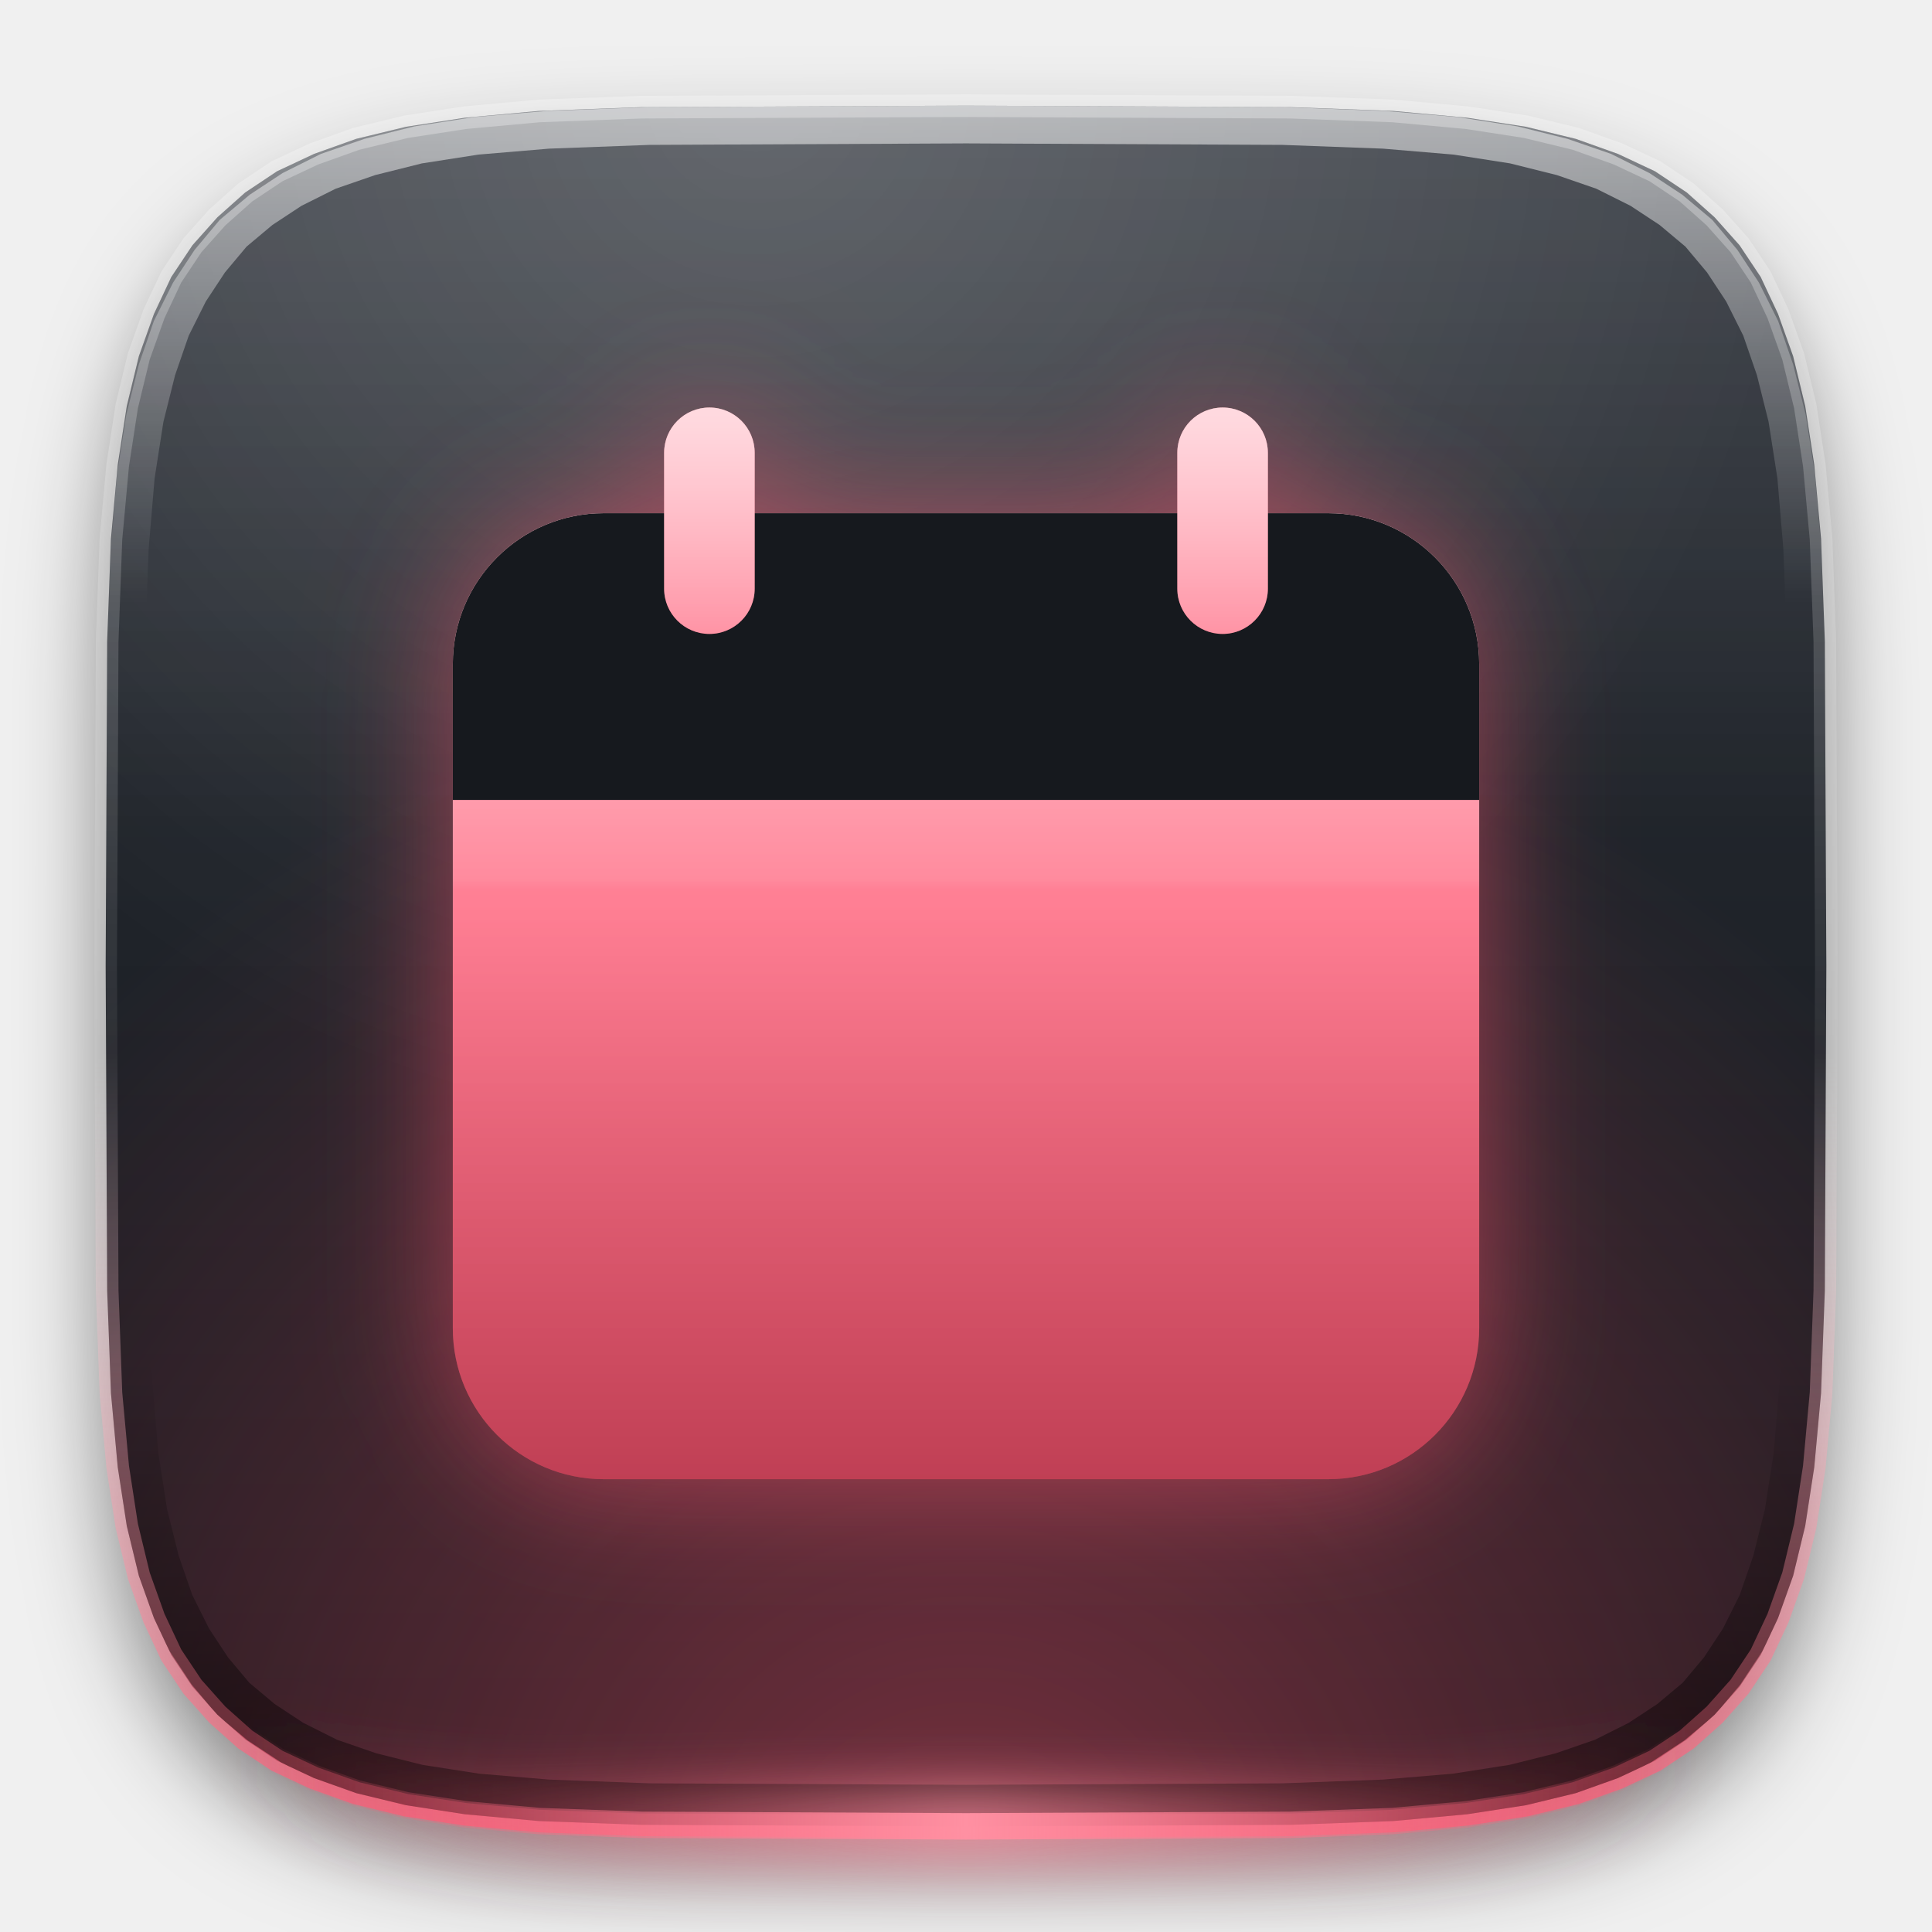
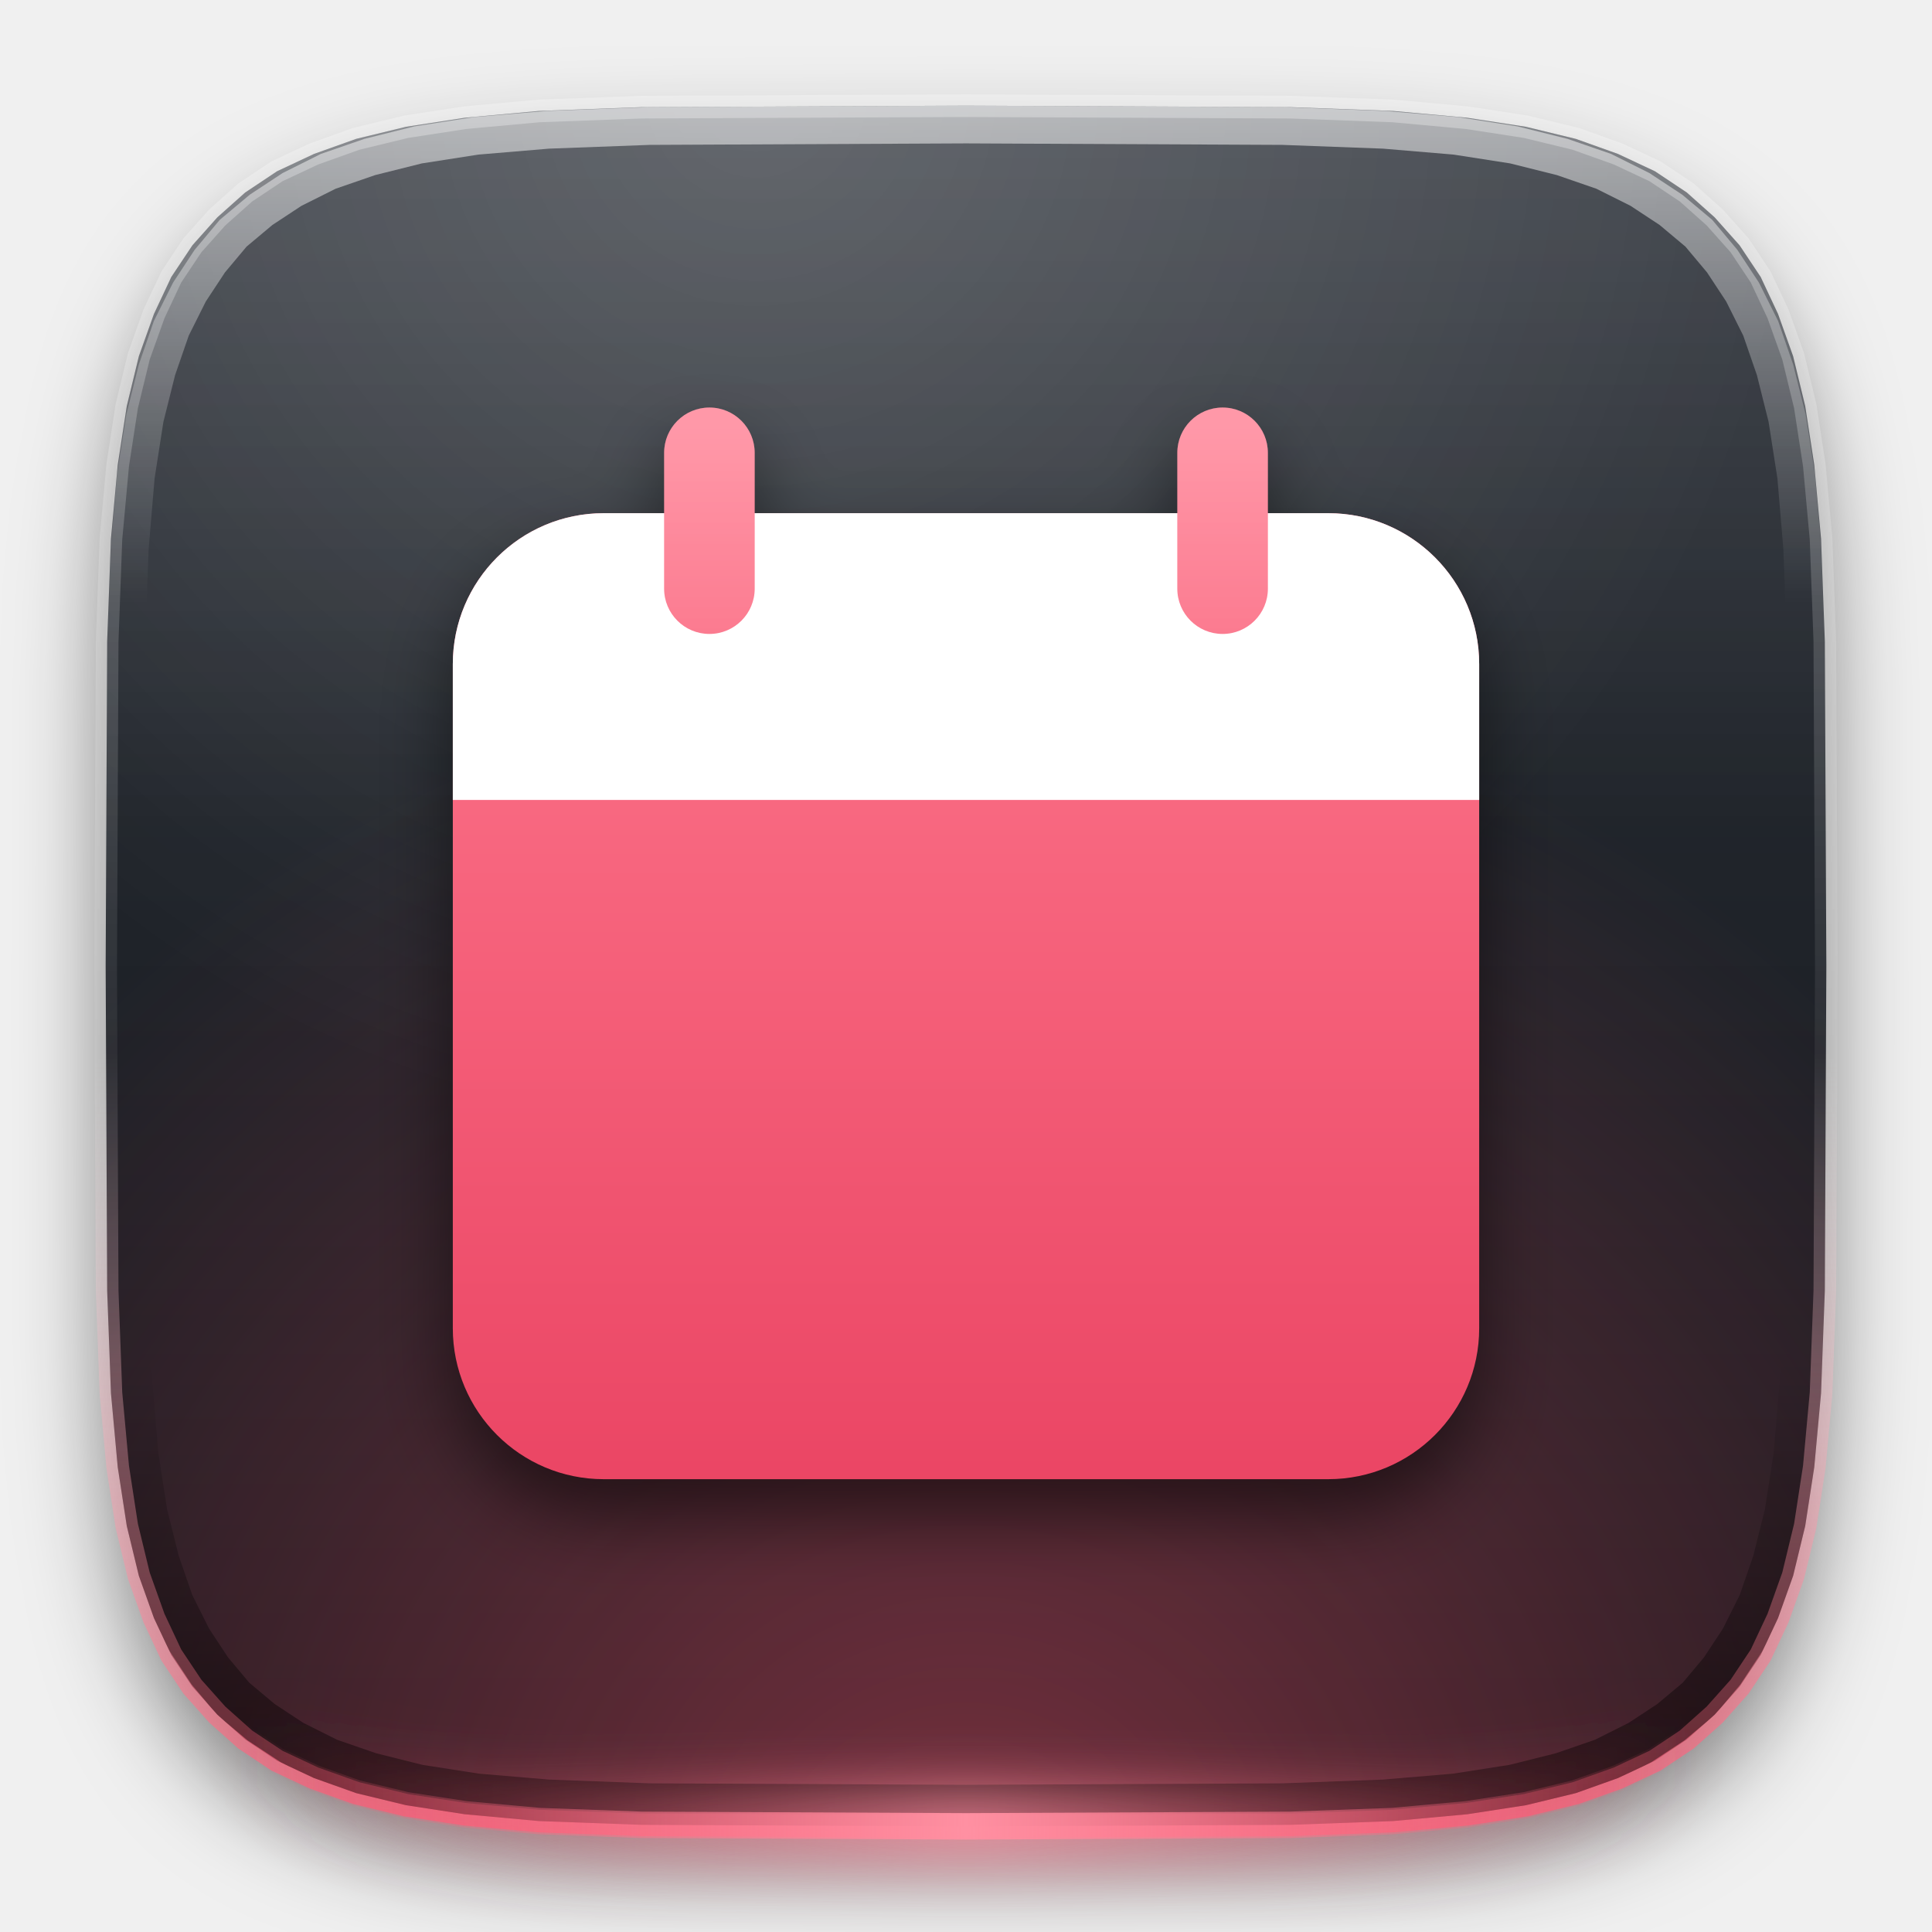
<svg xmlns="http://www.w3.org/2000/svg" viewBox="0 0 256 256" width="256" height="256">
  <defs>
    <linearGradient id="tile" x1="0" y1="0" x2="0" y2="1">
      <stop offset="0" stop-color="#2B3038" />
      <stop offset="1" stop-color="#121519" />
    </linearGradient>
    <radialGradient id="glow" cx=".5" cy="1.04" r=".72">
      <stop offset="0" stop-color="#FF5470" stop-opacity=".42" />
      <stop offset="1" stop-color="#FF5470" stop-opacity="0" />
    </radialGradient>
    <linearGradient id="sheen" x1="0" y1="0" x2="0" y2="1">
      <stop offset="0" stop-color="#fff" stop-opacity=".14" />
      <stop offset=".42" stop-color="#fff" stop-opacity="0" />
    </linearGradient>
    <radialGradient id="spec" cx=".38" cy="0" r=".6">
      <stop offset="0" stop-color="#fff" stop-opacity=".16" />
      <stop offset="1" stop-color="#fff" stop-opacity="0" />
    </radialGradient>
    <linearGradient id="rim" x1="0" y1="0" x2="0" y2="1">
      <stop offset="0" stop-color="#fff" stop-opacity=".30" />
      <stop offset=".55" stop-color="#fff" stop-opacity=".06" />
      <stop offset="1" stop-color="#FF5470" stop-opacity=".75" />
    </linearGradient>
    <linearGradient id="hi" gradientUnits="userSpaceOnUse" x1="0" y1="14" x2="0" y2="80">
      <stop offset="0" stop-color="#fff" stop-opacity=".55" />
      <stop offset="1" stop-color="#fff" stop-opacity="0" />
    </linearGradient>
    <linearGradient id="lo" gradientUnits="userSpaceOnUse" x1="0" y1="180" x2="0" y2="242">
      <stop offset="0" stop-color="#000" stop-opacity="0" />
      <stop offset="1" stop-color="#000" stop-opacity=".55" />
    </linearGradient>
    <filter id="drop" x="-20%" y="-20%" width="140%" height="150%">
      <feGaussianBlur stdDeviation="6" />
      <feOffset dy="6" />
    </filter>
    <clipPath id="inside">
      <path d="M242.0 128.0 L241.8 171.0 L241.3 184.6 L240.4 194.4 L239.2 202.2 L237.6 208.8 L235.6 214.4 L233.3 219.3 L230.5 223.5 L227.2 227.2 L223.5 230.5 L219.3 233.3 L214.4 235.6 L208.8 237.6 L202.2 239.2 L194.4 240.4 L184.6 241.3 L171.0 241.8 L128.0 242.0 L85.0 241.8 L71.4 241.3 L61.6 240.4 L53.8 239.2 L47.2 237.6 L41.6 235.6 L36.7 233.3 L32.5 230.5 L28.8 227.2 L25.5 223.5 L22.7 219.3 L20.4 214.4 L18.4 208.8 L16.8 202.2 L15.6 194.4 L14.7 184.6 L14.2 171.0 L14.0 128.0 L14.2 85.0 L14.7 71.4 L15.6 61.6 L16.8 53.8 L18.4 47.2 L20.4 41.6 L22.7 36.7 L25.5 32.5 L28.8 28.8 L32.5 25.5 L36.7 22.7 L41.6 20.4 L47.2 18.4 L53.8 16.8 L61.6 15.6 L71.4 14.7 L85.0 14.2 L128.0 14.0 L171.0 14.2 L184.6 14.7 L194.4 15.6 L202.2 16.8 L208.8 18.4 L214.4 20.4 L219.3 22.7 L223.5 25.5 L227.2 28.8 L230.5 32.5 L233.3 36.7 L235.6 41.6 L237.6 47.2 L239.2 53.8 L240.4 61.6 L241.3 71.4 L241.8 85.0Z" />
    </clipPath>
    <linearGradient id="ink" x1="0" y1="0" x2="0" y2="1">
      <stop offset="0" stop-color="#FF9CAC" />
      <stop offset="1" stop-color="#FF5470" />
    </linearGradient>
    <filter id="halo" x="-30%" y="-30%" width="160%" height="160%">
      <feGaussianBlur stdDeviation="9" />
    </filter>
    <filter id="soft" x="-40%" y="-40%" width="180%" height="180%">
      <feGaussianBlur stdDeviation="4" />
    </filter>
    <mask id="shape" maskUnits="userSpaceOnUse" x="0" y="0" width="256" height="256">
      <rect fill="#fff" x="60" y="68" width="136" height="128" rx="20" />
      <path fill="#000" d="M60 88a20 20 0 0 1 20-20h96a20 20 0 0 1 20 20v18H60z" />
      <rect fill="#fff" x="88" y="54" width="12" height="30" rx="6" />
      <rect fill="#fff" x="156" y="54" width="12" height="30" rx="6" />
    </mask>
    <linearGradient id="gloss" gradientUnits="userSpaceOnUse" x1="0" y1="56" x2="0" y2="200">
      <stop offset="0" stop-color="#fff" stop-opacity=".62" />
      <stop offset=".42" stop-color="#fff" stop-opacity=".08" />
      <stop offset=".43" stop-color="#fff" stop-opacity="0" />
      <stop offset="1" stop-color="#fff" stop-opacity="0" />
    </linearGradient>
    <linearGradient id="foot" gradientUnits="userSpaceOnUse" x1="0" y1="120" x2="0" y2="206">
      <stop offset="0" stop-color="#000" stop-opacity="0" />
      <stop offset="1" stop-color="#000" stop-opacity=".28" />
    </linearGradient>
    <linearGradient id="ring" gradientUnits="userSpaceOnUse" x1="14" y1="0" x2="242" y2="0">
      <stop offset=".08" stop-color="#FF5470" stop-opacity="0" />
      <stop offset=".5" stop-color="#FF90A2" />
      <stop offset=".92" stop-color="#FF5470" stop-opacity="0" />
    </linearGradient>
    <clipPath id="low">
      <rect x="0" y="196" width="256" height="60" />
    </clipPath>
  </defs>
  <path d="M242.0 128.0 L241.8 171.0 L241.3 184.6 L240.4 194.4 L239.2 202.2 L237.6 208.8 L235.6 214.4 L233.3 219.3 L230.5 223.5 L227.2 227.2 L223.5 230.5 L219.3 233.3 L214.4 235.6 L208.8 237.6 L202.2 239.2 L194.4 240.4 L184.6 241.3 L171.0 241.8 L128.0 242.0 L85.0 241.8 L71.4 241.3 L61.6 240.4 L53.8 239.2 L47.2 237.6 L41.6 235.6 L36.7 233.3 L32.5 230.5 L28.8 227.2 L25.5 223.5 L22.7 219.3 L20.4 214.4 L18.4 208.8 L16.8 202.2 L15.6 194.4 L14.7 184.6 L14.2 171.0 L14.0 128.0 L14.2 85.0 L14.7 71.4 L15.6 61.6 L16.8 53.8 L18.4 47.2 L20.4 41.6 L22.7 36.7 L25.5 32.5 L28.8 28.8 L32.5 25.5 L36.7 22.7 L41.6 20.4 L47.2 18.4 L53.8 16.8 L61.6 15.6 L71.4 14.7 L85.0 14.2 L128.0 14.0 L171.0 14.2 L184.6 14.7 L194.4 15.6 L202.2 16.8 L208.8 18.4 L214.4 20.4 L219.3 22.7 L223.5 25.5 L227.2 28.8 L230.5 32.5 L233.3 36.7 L235.6 41.6 L237.6 47.2 L239.2 53.8 L240.4 61.6 L241.3 71.4 L241.8 85.0Z" fill="#000" opacity=".5" filter="url(#drop)" />
  <path d="M242.0 128.0 L241.8 171.0 L241.3 184.6 L240.4 194.4 L239.2 202.2 L237.6 208.8 L235.6 214.4 L233.3 219.3 L230.5 223.5 L227.2 227.2 L223.5 230.5 L219.3 233.3 L214.4 235.6 L208.8 237.6 L202.2 239.2 L194.4 240.4 L184.6 241.3 L171.0 241.8 L128.0 242.0 L85.0 241.8 L71.4 241.3 L61.6 240.4 L53.8 239.2 L47.2 237.6 L41.6 235.6 L36.7 233.3 L32.5 230.5 L28.8 227.2 L25.5 223.5 L22.7 219.3 L20.4 214.4 L18.4 208.8 L16.8 202.2 L15.6 194.4 L14.7 184.6 L14.2 171.0 L14.0 128.0 L14.2 85.0 L14.7 71.4 L15.6 61.6 L16.8 53.8 L18.4 47.2 L20.4 41.6 L22.7 36.7 L25.5 32.5 L28.8 28.8 L32.5 25.5 L36.7 22.7 L41.6 20.4 L47.2 18.4 L53.8 16.8 L61.6 15.6 L71.4 14.7 L85.0 14.2 L128.0 14.0 L171.0 14.2 L184.6 14.7 L194.4 15.6 L202.2 16.8 L208.8 18.4 L214.4 20.4 L219.3 22.7 L223.5 25.5 L227.2 28.8 L230.5 32.5 L233.3 36.7 L235.6 41.6 L237.6 47.2 L239.2 53.8 L240.4 61.6 L241.3 71.4 L241.8 85.0Z" fill="url(#tile)" />
  <path d="M242.0 128.0 L241.8 171.0 L241.3 184.6 L240.4 194.4 L239.2 202.2 L237.6 208.8 L235.6 214.4 L233.3 219.3 L230.5 223.5 L227.2 227.2 L223.5 230.5 L219.3 233.3 L214.4 235.6 L208.8 237.6 L202.2 239.2 L194.4 240.4 L184.6 241.3 L171.0 241.8 L128.0 242.0 L85.0 241.8 L71.4 241.3 L61.6 240.4 L53.8 239.2 L47.2 237.6 L41.6 235.6 L36.7 233.3 L32.5 230.5 L28.8 227.2 L25.5 223.5 L22.7 219.3 L20.4 214.4 L18.4 208.8 L16.8 202.2 L15.6 194.4 L14.7 184.6 L14.2 171.0 L14.0 128.0 L14.2 85.0 L14.7 71.4 L15.6 61.6 L16.8 53.8 L18.4 47.2 L20.4 41.6 L22.7 36.7 L25.5 32.5 L28.8 28.8 L32.5 25.5 L36.7 22.7 L41.6 20.4 L47.2 18.4 L53.8 16.8 L61.6 15.6 L71.4 14.7 L85.0 14.2 L128.0 14.0 L171.0 14.2 L184.6 14.7 L194.4 15.6 L202.2 16.8 L208.8 18.4 L214.4 20.4 L219.3 22.7 L223.5 25.5 L227.2 28.8 L230.5 32.5 L233.3 36.7 L235.6 41.6 L237.6 47.2 L239.2 53.8 L240.4 61.6 L241.3 71.4 L241.8 85.0Z" fill="url(#spec)" />
  <path d="M242.0 128.0 L241.8 171.0 L241.3 184.6 L240.4 194.4 L239.2 202.2 L237.6 208.8 L235.6 214.4 L233.3 219.3 L230.5 223.5 L227.2 227.2 L223.5 230.5 L219.3 233.3 L214.4 235.6 L208.8 237.6 L202.2 239.2 L194.4 240.4 L184.6 241.3 L171.0 241.8 L128.0 242.0 L85.0 241.8 L71.4 241.3 L61.6 240.4 L53.8 239.2 L47.2 237.6 L41.6 235.6 L36.7 233.3 L32.5 230.5 L28.8 227.2 L25.5 223.5 L22.7 219.3 L20.4 214.4 L18.4 208.8 L16.8 202.2 L15.6 194.4 L14.7 184.6 L14.2 171.0 L14.0 128.0 L14.2 85.0 L14.7 71.4 L15.6 61.6 L16.8 53.8 L18.4 47.2 L20.4 41.6 L22.7 36.7 L25.5 32.5 L28.8 28.8 L32.5 25.5 L36.7 22.7 L41.6 20.4 L47.2 18.4 L53.8 16.8 L61.6 15.6 L71.4 14.7 L85.0 14.2 L128.0 14.0 L171.0 14.2 L184.6 14.7 L194.4 15.6 L202.2 16.8 L208.8 18.4 L214.4 20.4 L219.3 22.7 L223.5 25.5 L227.2 28.8 L230.5 32.5 L233.3 36.7 L235.6 41.6 L237.6 47.2 L239.2 53.8 L240.4 61.6 L241.3 71.4 L241.8 85.0Z" fill="url(#glow)" />
  <path d="M242.0 128.0 L241.8 171.0 L241.3 184.6 L240.4 194.4 L239.2 202.2 L237.6 208.8 L235.6 214.4 L233.3 219.3 L230.5 223.5 L227.2 227.2 L223.5 230.5 L219.3 233.3 L214.4 235.6 L208.8 237.6 L202.2 239.2 L194.4 240.4 L184.6 241.3 L171.0 241.8 L128.0 242.0 L85.0 241.8 L71.4 241.3 L61.6 240.4 L53.8 239.2 L47.2 237.6 L41.6 235.6 L36.7 233.3 L32.5 230.5 L28.8 227.2 L25.5 223.5 L22.7 219.3 L20.4 214.4 L18.4 208.8 L16.8 202.2 L15.6 194.4 L14.7 184.6 L14.2 171.0 L14.0 128.0 L14.2 85.0 L14.7 71.4 L15.6 61.6 L16.8 53.8 L18.4 47.2 L20.4 41.6 L22.7 36.7 L25.5 32.5 L28.8 28.8 L32.5 25.5 L36.7 22.7 L41.6 20.4 L47.2 18.4 L53.8 16.8 L61.6 15.6 L71.4 14.7 L85.0 14.2 L128.0 14.0 L171.0 14.2 L184.6 14.7 L194.4 15.6 L202.2 16.8 L208.8 18.4 L214.4 20.4 L219.3 22.7 L223.5 25.5 L227.2 28.8 L230.5 32.5 L233.3 36.7 L235.6 41.6 L237.6 47.2 L239.2 53.8 L240.4 61.6 L241.3 71.4 L241.8 85.0Z" fill="url(#sheen)" />
  <g>
-     <g filter="url(#halo)" opacity=".55">
-       <rect fill="#FF5470" x="60" y="68" width="136" height="128" rx="20" />
-       <path fill="#FF5470" d="M60 88a20 20 0 0 1 20-20h96a20 20 0 0 1 20 20v18H60z" />
-       <rect fill="#FF5470" x="88" y="54" width="12" height="30" rx="6" />
-       <rect fill="#FF5470" x="156" y="54" width="12" height="30" rx="6" />
+     <defs>
+       <linearGradient id="solid" gradientUnits="userSpaceOnUse" x1="0" y1="60" x2="0" y2="200">
+         <stop offset="0" stop-color="#FF7A8F" />
+         <stop offset="1" stop-color="#EA4463" />
+       </linearGradient>
+       <linearGradient id="paper" gradientUnits="userSpaceOnUse" x1="0" y1="60" x2="0" y2="200">
+         <stop offset="0" stop-color="#FFFFFF" />
+         <stop offset="1" stop-color="#DADDE3" />
+       </linearGradient>
+       <filter id="under" x="-30%" y="-30%" width="160%" height="170%">
+         <feGaussianBlur stdDeviation="5" />
+         <feOffset dy="5" />
+       </filter>
+       <linearGradient id="edge" gradientUnits="userSpaceOnUse" x1="0" y1="56" x2="0" y2="96">
+         <stop offset="0" stop-color="#fff" stop-opacity=".45" />
+         <stop offset="1" stop-color="#fff" stop-opacity="0" />
+       </linearGradient>
+     </defs>
+     <g opacity=".55" filter="url(#under)">
+       <rect fill="#000" x="60" y="68" width="136" height="128" rx="20" />
+       <path fill="#000" d="M60 88a20 20 0 0 1 20-20h96a20 20 0 0 1 20 20v18H60z" />
+       <rect fill="#000" x="88" y="54" width="12" height="30" rx="6" />
+       <rect fill="#000" x="156" y="54" width="12" height="30" rx="6" />
    </g>
-     <rect fill="url(#ink)" x="60" y="68" width="136" height="128" rx="20" />
-     <path fill="#16191E" d="M60 88a20 20 0 0 1 20-20h96a20 20 0 0 1 20 20v18H60z" />
-     <rect fill="url(#ink)" x="88" y="54" width="12" height="30" rx="6" />
-     <rect fill="url(#ink)" x="156" y="54" width="12" height="30" rx="6" />
-     <rect width="256" height="256" fill="url(#gloss)" mask="url(#shape)" />
-     <rect width="256" height="256" fill="url(#foot)" mask="url(#shape)" />
+     <rect fill="url(#solid)" x="60" y="68" width="136" height="128" rx="20" />
+     <path fill="#FFFFFF" d="M60 88a20 20 0 0 1 20-20h96a20 20 0 0 1 20 20v18H60z" />
+     <rect fill="url(#solid)" x="88" y="54" width="12" height="30" rx="6" />
+     <rect fill="url(#solid)" x="156" y="54" width="12" height="30" rx="6" />
+     <rect width="256" height="256" fill="url(#edge)" mask="url(#shape)" opacity=".5" />
  </g>
  <path d="M242.0 128.0 L241.8 171.0 L241.3 184.6 L240.4 194.4 L239.2 202.2 L237.6 208.8 L235.6 214.4 L233.3 219.3 L230.5 223.5 L227.2 227.2 L223.5 230.5 L219.3 233.3 L214.4 235.6 L208.8 237.6 L202.2 239.2 L194.4 240.4 L184.6 241.3 L171.0 241.8 L128.0 242.0 L85.0 241.8 L71.4 241.3 L61.6 240.4 L53.8 239.2 L47.2 237.6 L41.6 235.6 L36.7 233.3 L32.5 230.5 L28.8 227.2 L25.5 223.5 L22.7 219.3 L20.4 214.4 L18.4 208.8 L16.8 202.2 L15.6 194.4 L14.7 184.6 L14.2 171.0 L14.0 128.0 L14.2 85.0 L14.7 71.4 L15.6 61.6 L16.8 53.8 L18.4 47.2 L20.4 41.6 L22.7 36.7 L25.5 32.5 L28.8 28.8 L32.5 25.5 L36.7 22.7 L41.6 20.4 L47.2 18.4 L53.8 16.8 L61.6 15.6 L71.4 14.7 L85.0 14.2 L128.0 14.0 L171.0 14.2 L184.6 14.7 L194.4 15.6 L202.2 16.8 L208.8 18.4 L214.4 20.4 L219.3 22.7 L223.5 25.5 L227.2 28.8 L230.5 32.5 L233.3 36.7 L235.6 41.6 L237.6 47.2 L239.2 53.8 L240.4 61.6 L241.3 71.4 L241.8 85.0Z" fill="none" stroke="url(#rim)" stroke-width="3" />
  <g clip-path="url(#inside)">
    <path d="M239.5 128.0 L239.3 170.0 L238.8 183.4 L238.0 192.9 L236.8 200.6 L235.2 207.0 L233.3 212.5 L230.9 217.3 L228.2 221.4 L225.1 225.1 L221.4 228.2 L217.3 230.9 L212.5 233.3 L207.0 235.2 L200.6 236.8 L192.9 238.0 L183.4 238.8 L170.0 239.3 L128.0 239.5 L86.0 239.3 L72.6 238.8 L63.1 238.0 L55.4 236.8 L49.0 235.2 L43.5 233.3 L38.7 230.9 L34.6 228.2 L30.9 225.1 L27.8 221.4 L25.1 217.3 L22.7 212.5 L20.8 207.0 L19.2 200.6 L18.0 192.9 L17.2 183.4 L16.7 170.0 L16.5 128.0 L16.7 86.0 L17.2 72.6 L18.0 63.1 L19.2 55.4 L20.8 49.0 L22.7 43.5 L25.1 38.7 L27.8 34.6 L30.9 30.9 L34.6 27.8 L38.7 25.1 L43.5 22.7 L49.0 20.8 L55.4 19.2 L63.1 18.0 L72.6 17.2 L86.0 16.7 L128.0 16.5 L170.0 16.7 L183.4 17.2 L192.9 18.0 L200.6 19.2 L207.0 20.8 L212.5 22.7 L217.3 25.1 L221.4 27.8 L225.1 30.9 L228.2 34.6 L230.9 38.7 L233.3 43.5 L235.2 49.0 L236.8 55.4 L238.0 63.1 L238.8 72.6 L239.3 86.0Z" fill="none" stroke="url(#hi)" stroke-width="5" />
    <path d="M239.5 128.0 L239.3 170.0 L238.8 183.4 L238.0 192.9 L236.8 200.6 L235.2 207.0 L233.3 212.5 L230.9 217.3 L228.2 221.4 L225.1 225.1 L221.4 228.2 L217.3 230.9 L212.5 233.3 L207.0 235.2 L200.6 236.8 L192.9 238.0 L183.4 238.8 L170.0 239.3 L128.0 239.5 L86.0 239.3 L72.6 238.8 L63.1 238.0 L55.4 236.8 L49.0 235.2 L43.5 233.3 L38.7 230.9 L34.6 228.2 L30.9 225.1 L27.8 221.4 L25.1 217.3 L22.7 212.5 L20.8 207.0 L19.2 200.6 L18.0 192.9 L17.2 183.4 L16.7 170.0 L16.5 128.0 L16.7 86.0 L17.2 72.6 L18.0 63.1 L19.2 55.4 L20.8 49.0 L22.7 43.5 L25.1 38.7 L27.8 34.6 L30.9 30.9 L34.6 27.8 L38.7 25.1 L43.5 22.7 L49.0 20.8 L55.4 19.2 L63.1 18.0 L72.6 17.2 L86.0 16.7 L128.0 16.5 L170.0 16.7 L183.4 17.2 L192.9 18.0 L200.6 19.2 L207.0 20.8 L212.5 22.7 L217.3 25.1 L221.4 27.8 L225.1 30.9 L228.2 34.6 L230.9 38.7 L233.3 43.5 L235.2 49.0 L236.8 55.4 L238.0 63.1 L238.8 72.6 L239.3 86.0Z" fill="none" stroke="url(#lo)" stroke-width="6" />
  </g>
  <g clip-path="url(#low)">
    <path d="M242.0 128.0 L241.8 171.0 L241.3 184.6 L240.4 194.4 L239.2 202.2 L237.6 208.8 L235.6 214.4 L233.3 219.3 L230.5 223.5 L227.2 227.2 L223.5 230.5 L219.3 233.3 L214.4 235.6 L208.8 237.6 L202.2 239.2 L194.4 240.4 L184.6 241.3 L171.0 241.8 L128.0 242.0 L85.0 241.8 L71.4 241.3 L61.6 240.4 L53.8 239.2 L47.2 237.6 L41.6 235.6 L36.7 233.3 L32.5 230.5 L28.8 227.2 L25.5 223.5 L22.7 219.3 L20.4 214.4 L18.4 208.8 L16.8 202.2 L15.6 194.4 L14.7 184.6 L14.2 171.0 L14.0 128.0 L14.2 85.0 L14.7 71.4 L15.6 61.6 L16.8 53.8 L18.4 47.2 L20.4 41.6 L22.7 36.7 L25.5 32.5 L28.8 28.8 L32.5 25.5 L36.7 22.7 L41.6 20.4 L47.2 18.4 L53.8 16.8 L61.6 15.6 L71.4 14.7 L85.0 14.2 L128.0 14.0 L171.0 14.2 L184.6 14.7 L194.4 15.6 L202.2 16.8 L208.8 18.4 L214.4 20.4 L219.3 22.7 L223.5 25.5 L227.2 28.8 L230.5 32.5 L233.3 36.7 L235.6 41.6 L237.6 47.2 L239.2 53.8 L240.4 61.6 L241.3 71.4 L241.8 85.0Z" fill="none" stroke="url(#ring)" stroke-width="9" filter="url(#soft)" opacity=".9" />
    <path d="M242.0 128.0 L241.8 171.0 L241.3 184.6 L240.4 194.4 L239.2 202.2 L237.6 208.8 L235.6 214.4 L233.3 219.3 L230.5 223.5 L227.2 227.2 L223.5 230.5 L219.3 233.3 L214.4 235.6 L208.8 237.6 L202.2 239.2 L194.4 240.4 L184.6 241.3 L171.0 241.8 L128.0 242.0 L85.0 241.8 L71.4 241.3 L61.6 240.4 L53.8 239.2 L47.2 237.6 L41.6 235.6 L36.7 233.3 L32.5 230.5 L28.8 227.2 L25.5 223.5 L22.7 219.3 L20.4 214.4 L18.4 208.8 L16.8 202.2 L15.6 194.4 L14.7 184.6 L14.2 171.0 L14.0 128.0 L14.2 85.0 L14.7 71.4 L15.6 61.6 L16.8 53.8 L18.4 47.2 L20.4 41.6 L22.7 36.7 L25.5 32.5 L28.8 28.8 L32.5 25.5 L36.7 22.7 L41.6 20.4 L47.2 18.4 L53.8 16.8 L61.6 15.6 L71.4 14.7 L85.0 14.2 L128.0 14.0 L171.0 14.2 L184.6 14.7 L194.4 15.6 L202.2 16.8 L208.8 18.4 L214.4 20.4 L219.3 22.7 L223.5 25.5 L227.2 28.8 L230.5 32.5 L233.3 36.7 L235.6 41.6 L237.6 47.2 L239.2 53.8 L240.4 61.6 L241.3 71.4 L241.8 85.0Z" fill="none" stroke="url(#ring)" stroke-width="3.5" />
  </g>
</svg>
